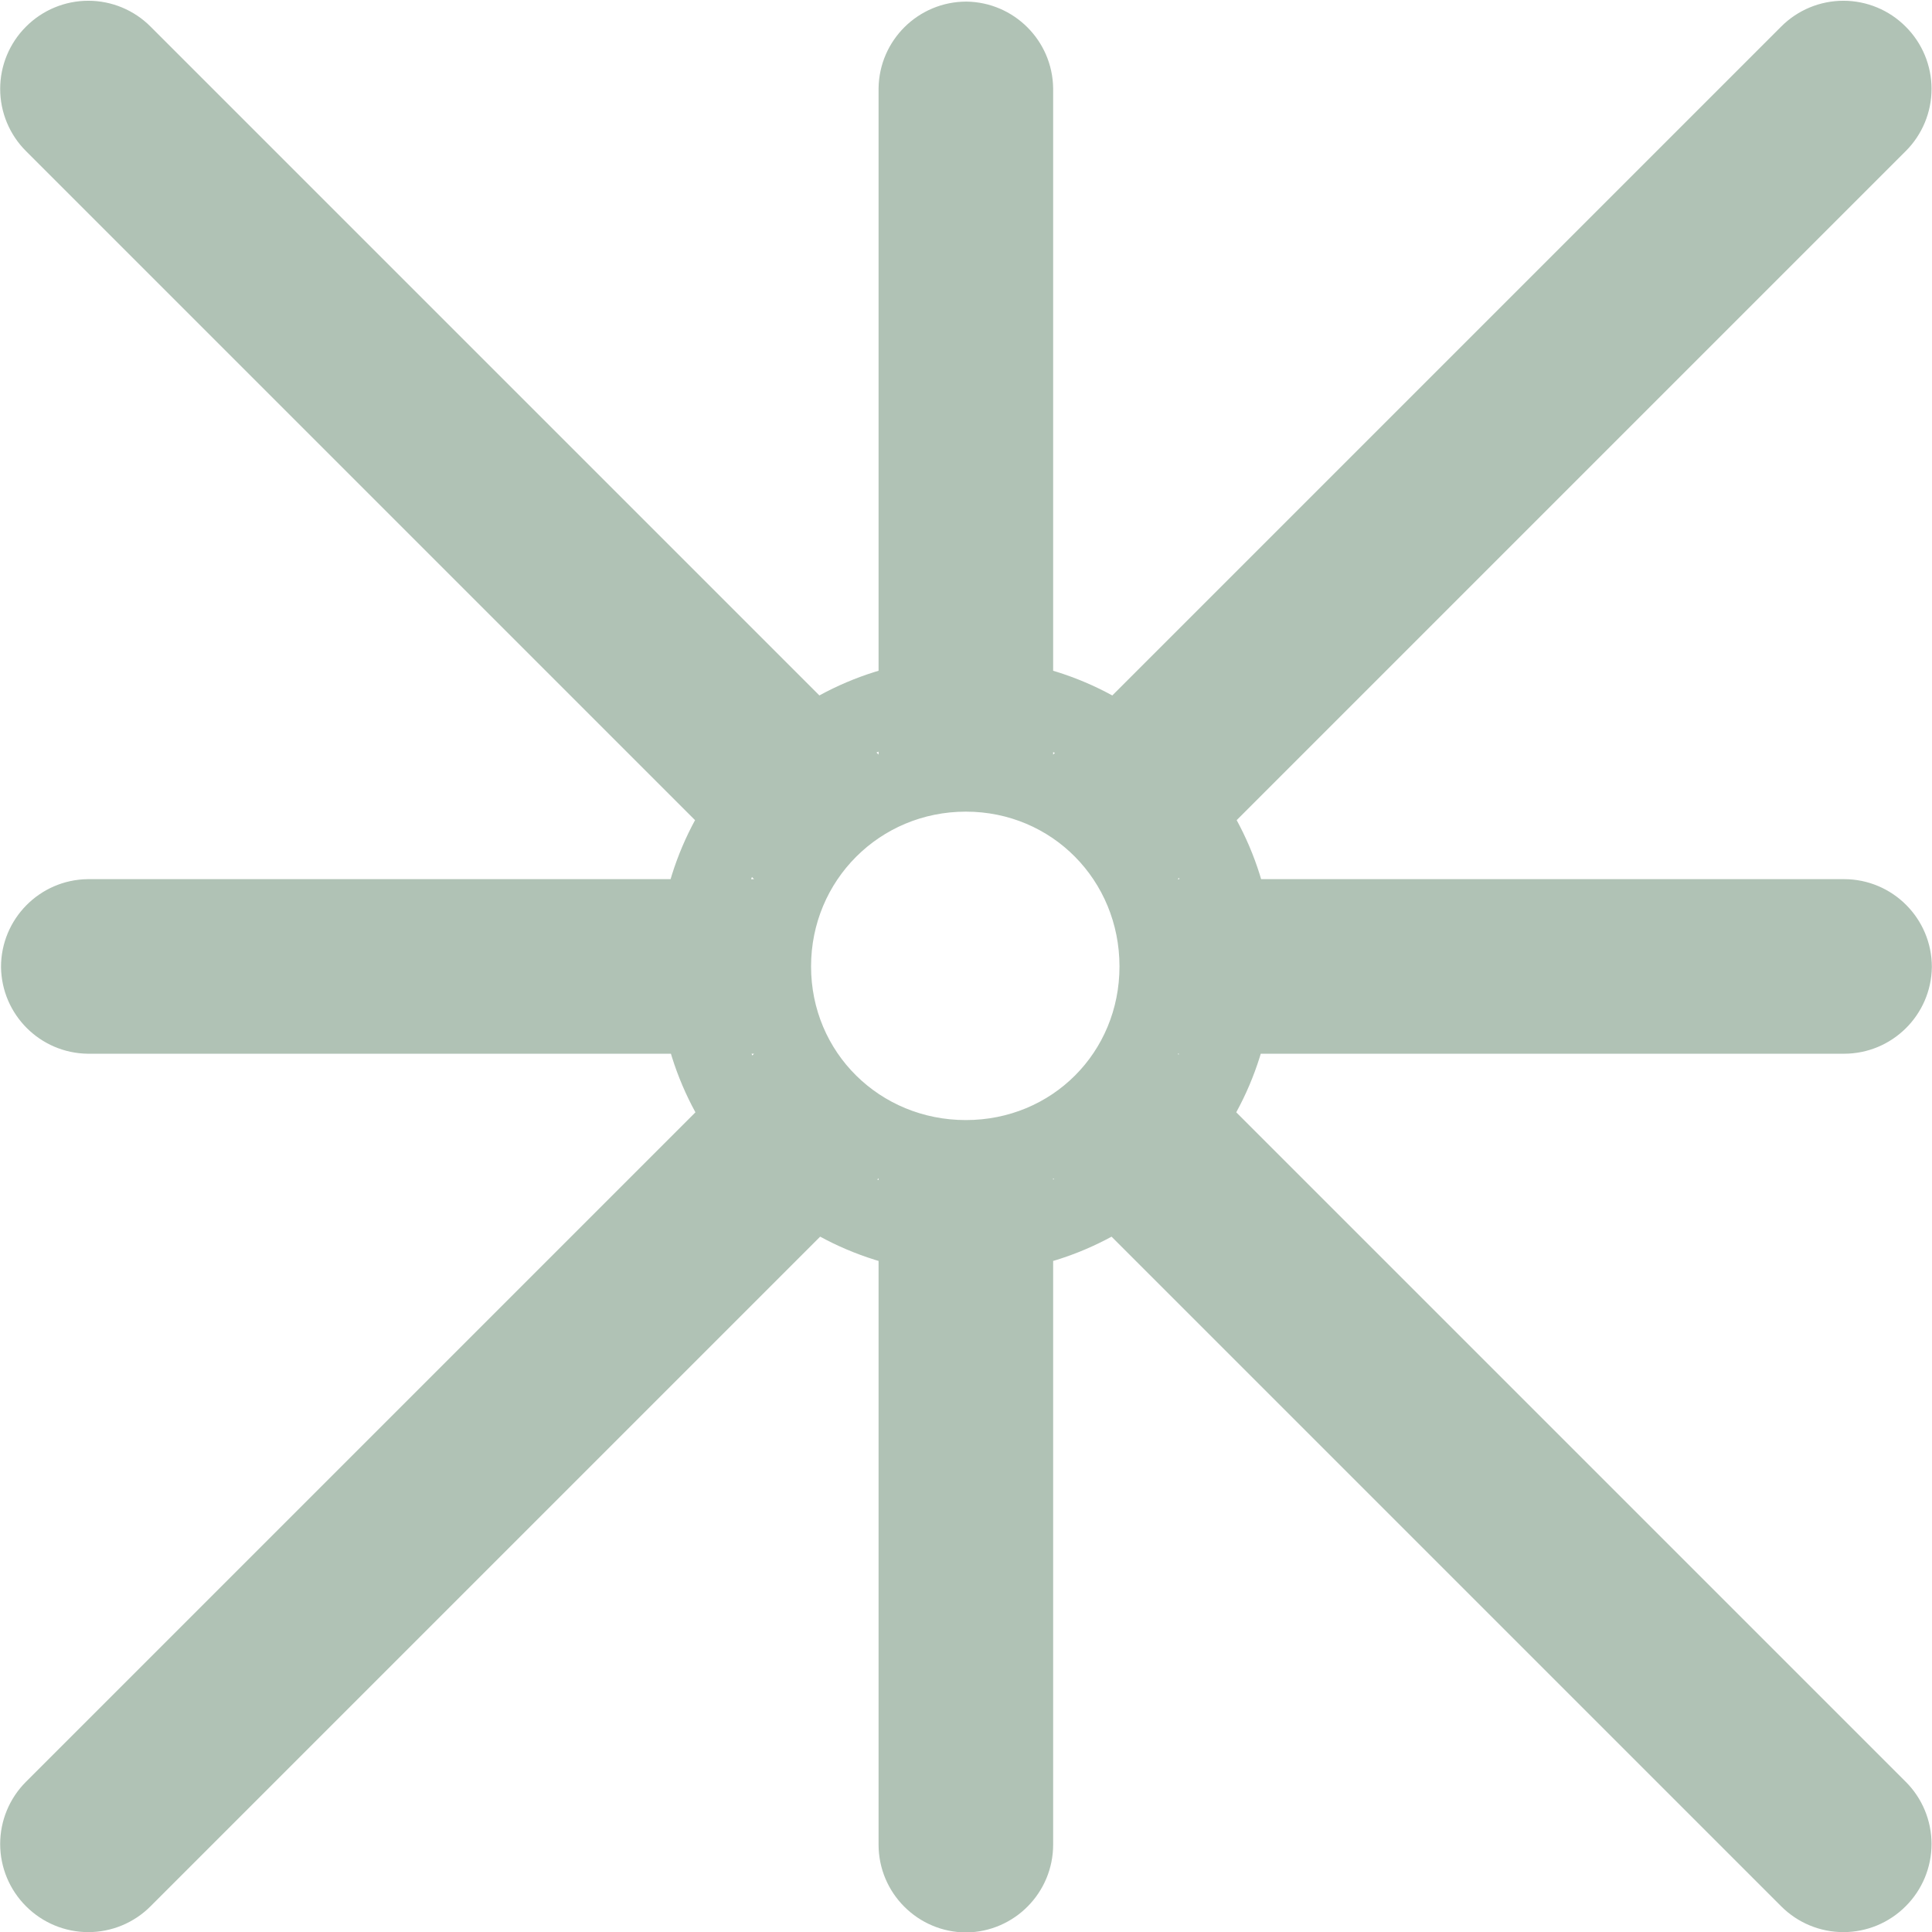
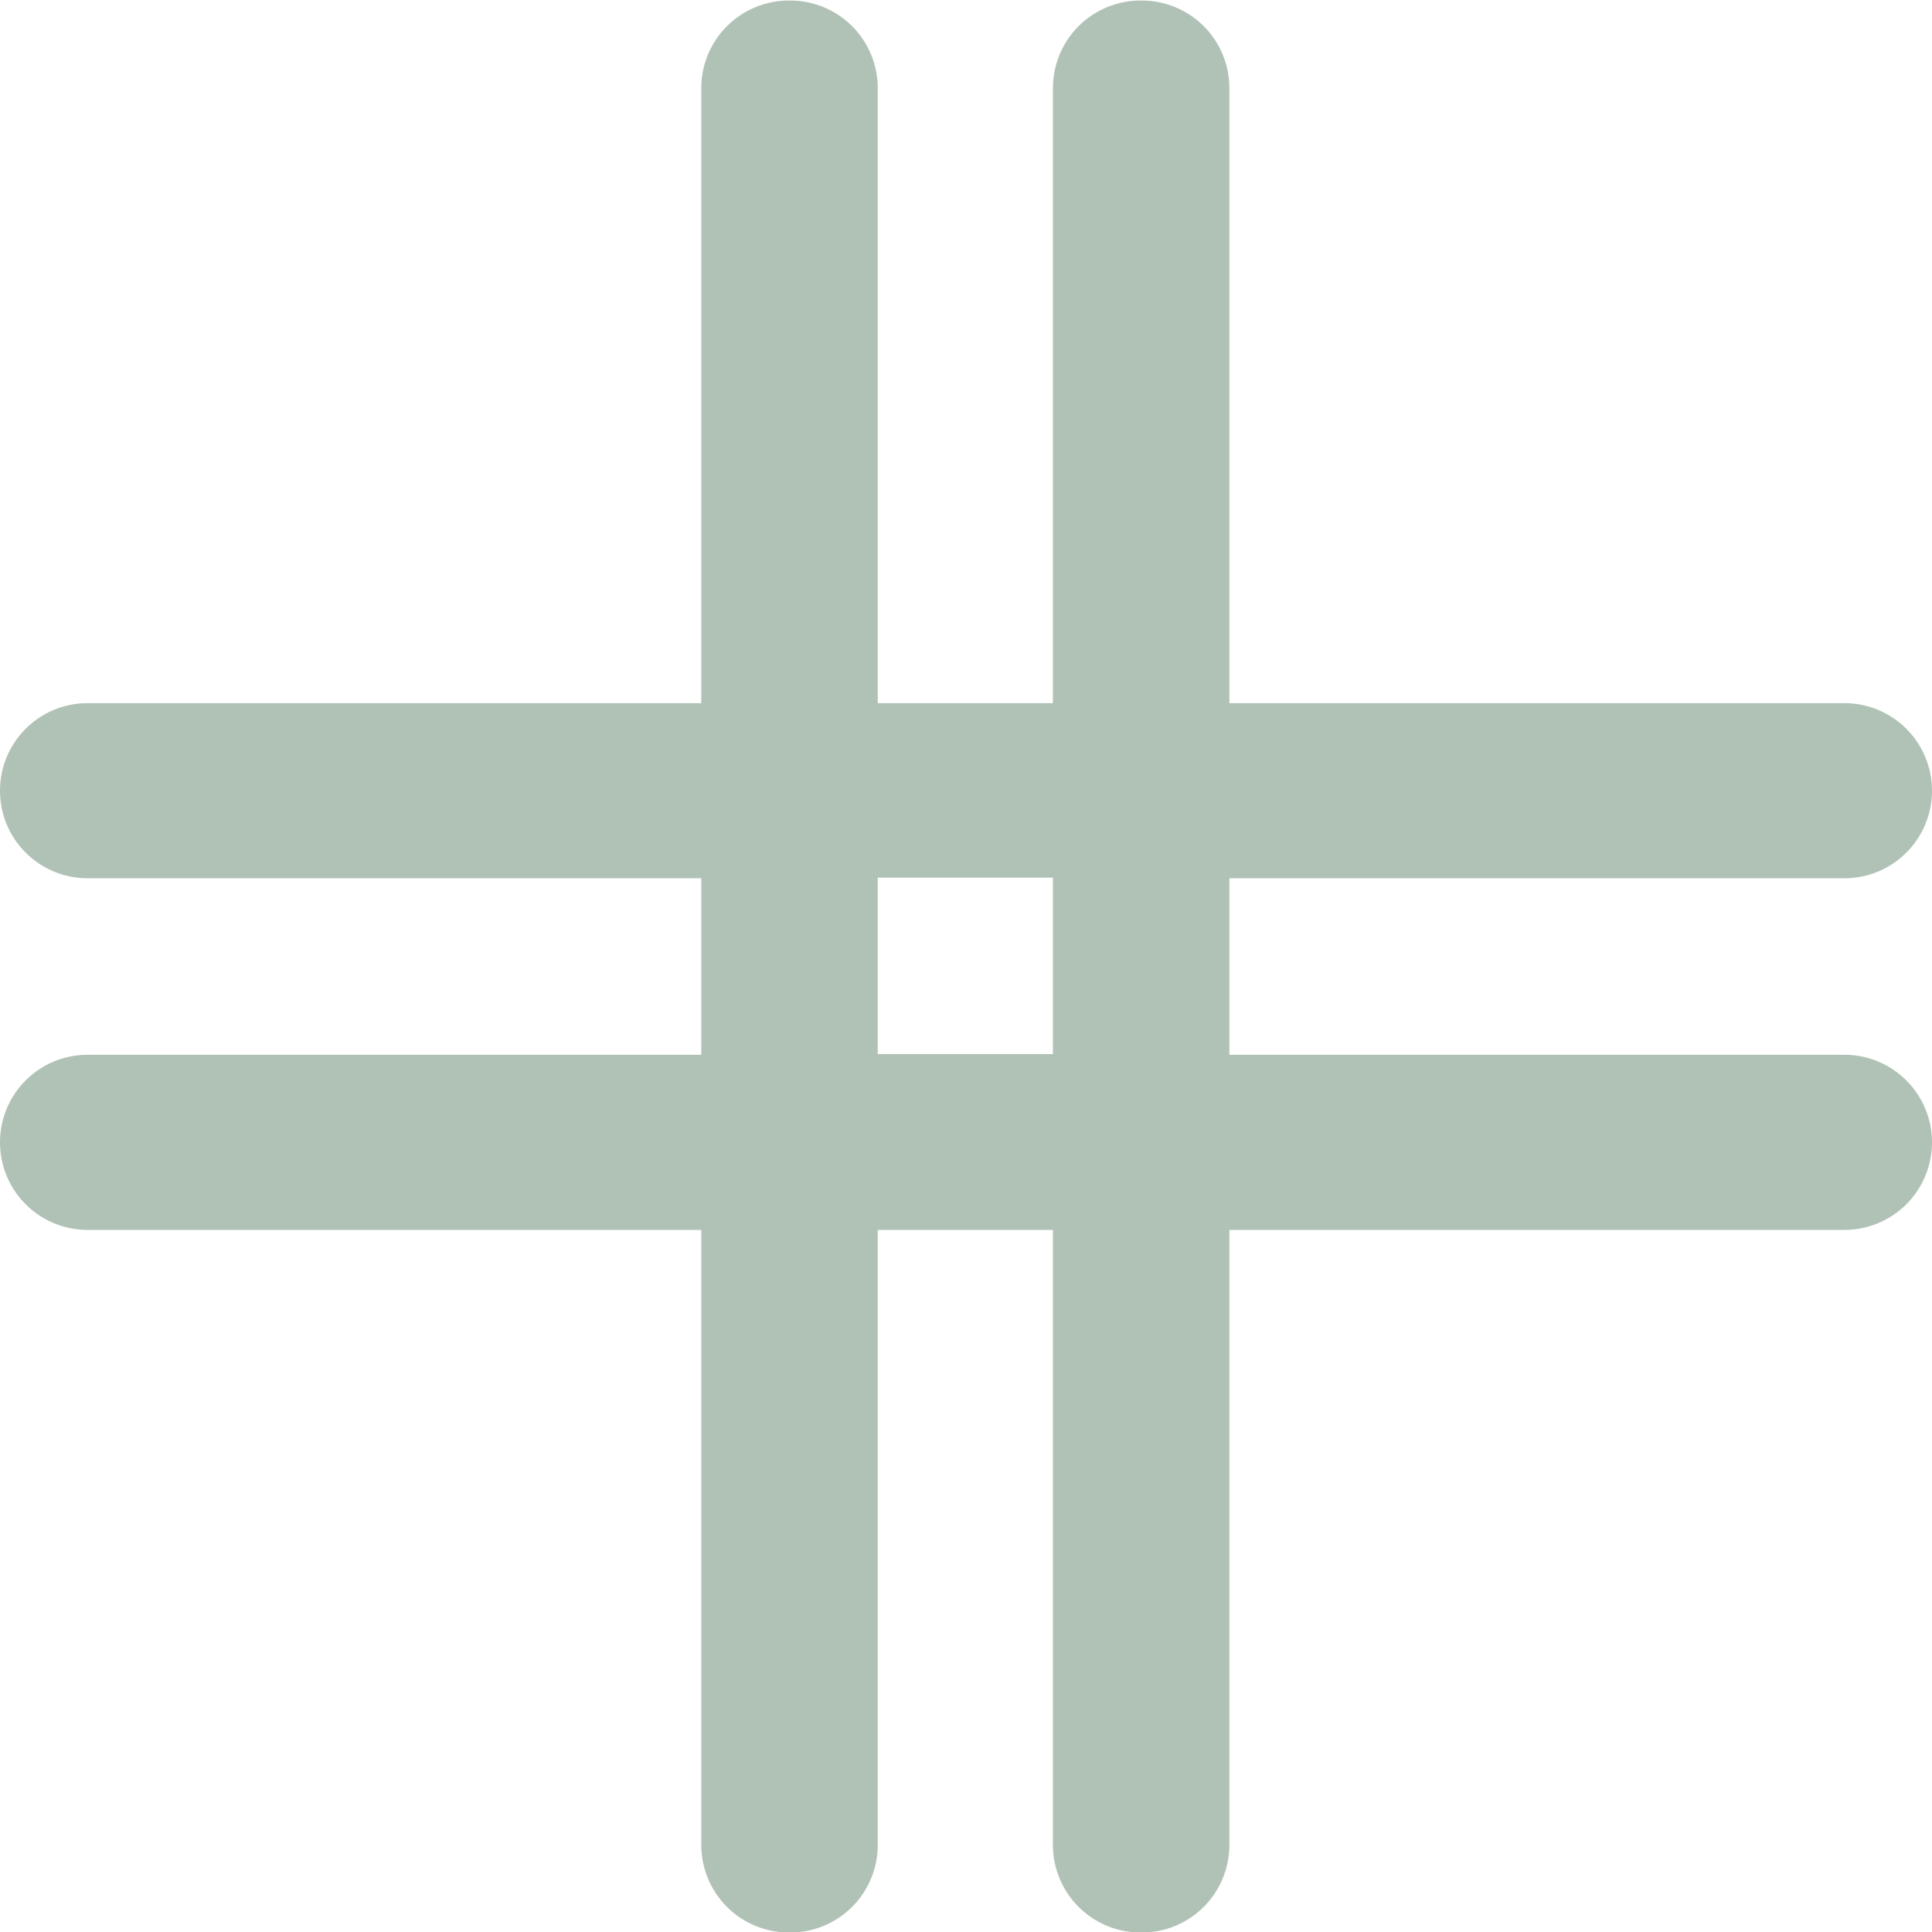
<svg xmlns="http://www.w3.org/2000/svg" viewBox="0 0 2.912 2.912" width="32" height="32">
-   <path transform="translate(-5.1583 -5.1583) matrix(.87711 0 0 .87711 .812 .812)" fill="#b0c2b5" d="m6.615 6.086c-0.291 0-0.529 0.239-0.529 0.529 0 0.291 0.239 0.529 0.529 0.529 0.291 0 0.529-0.239 0.529-0.529 0-0.291-0.239-0.529-0.529-0.529zm0 0.264c0.148 0 0.264 0.118 0.264 0.266s-0.116 0.264-0.264 0.264c-0.148 0-0.266-0.116-0.266-0.264s0.118-0.266 0.266-0.266zm0.396 0.265a0.397 0.397 0 0 1-0.397 0.397 0.397 0.397 0 0 1-0.397-0.397 0.397 0.397 0 0 1 0.397-0.397 0.397 0.397 0 0 1 0.397 0.397zm-0.395-1.657a0.151 0.151 0 0 0-0.151 0.149v1.145l-1.251-1.251a0.151 0.151 0 0 0-0.214 0 0.151 0.151 0 0 0 0 0.214l1.251 1.251h-1.145a0.151 0.151 0 0 0-0.149 0.151 0.151 0.151 0 0 0 0.149 0.149h1.145l-1.251 1.251a0.151 0.151 0 0 0 0 0.214 0.151 0.151 0 0 0 0.214 0l1.251-1.251v1.145a0.151 0.151 0 0 0 0.151 0.151 0.151 0.151 0 0 0 0.149-0.151v-1.145l1.251 1.251a0.151 0.151 0 0 0 0.214 0 0.151 0.151 0 0 0 0-0.214l-1.251-1.251h1.145a0.151 0.151 0 0 0 0.151-0.149 0.151 0.151 0 0 0-0.151-0.151h-1.145l1.251-1.251a0.151 0.151 0 0 0 0-0.214 0.151 0.151 0 0 0-0.214 0l-1.251 1.251v-1.145a0.151 0.151 0 0 0-0.149-0.149z" />
+   <path fill="#b0c2b5" d="m1.19 7.9196e-4a0.132 0.132 0 0 0-0.133 0.133v0.926h-0.926a0.132 0.132 0 0 0-0.131 0.133 0.132 0.132 0 0 0 0.131 0.131h0.926v0.266h-0.926a0.132 0.132 0 0 0-0.131 0.131 0.132 0.132 0 0 0 0.131 0.133h0.926v0.926a0.132 0.132 0 0 0 0.133 0.133 0.132 0.132 0 0 0 0.133-0.133v-0.926h0.264v0.926a0.132 0.132 0 0 0 0.133 0.133 0.132 0.132 0 0 0 0.133-0.133v-0.926h0.926a0.132 0.132 0 0 0 0.133-0.133 0.132 0.132 0 0 0-0.133-0.131h-0.926v-0.266h0.926a0.132 0.132 0 0 0 0.133-0.131 0.132 0.132 0 0 0-0.133-0.133h-0.926v-0.926a0.132 0.132 0 0 0-0.133-0.133 0.132 0.132 0 0 0-0.133 0.133v0.926h-0.264v-0.926a0.132 0.132 0 0 0-0.133-0.133zm0.133 1.322h0.264v0.266h-0.264z" />
</svg>
